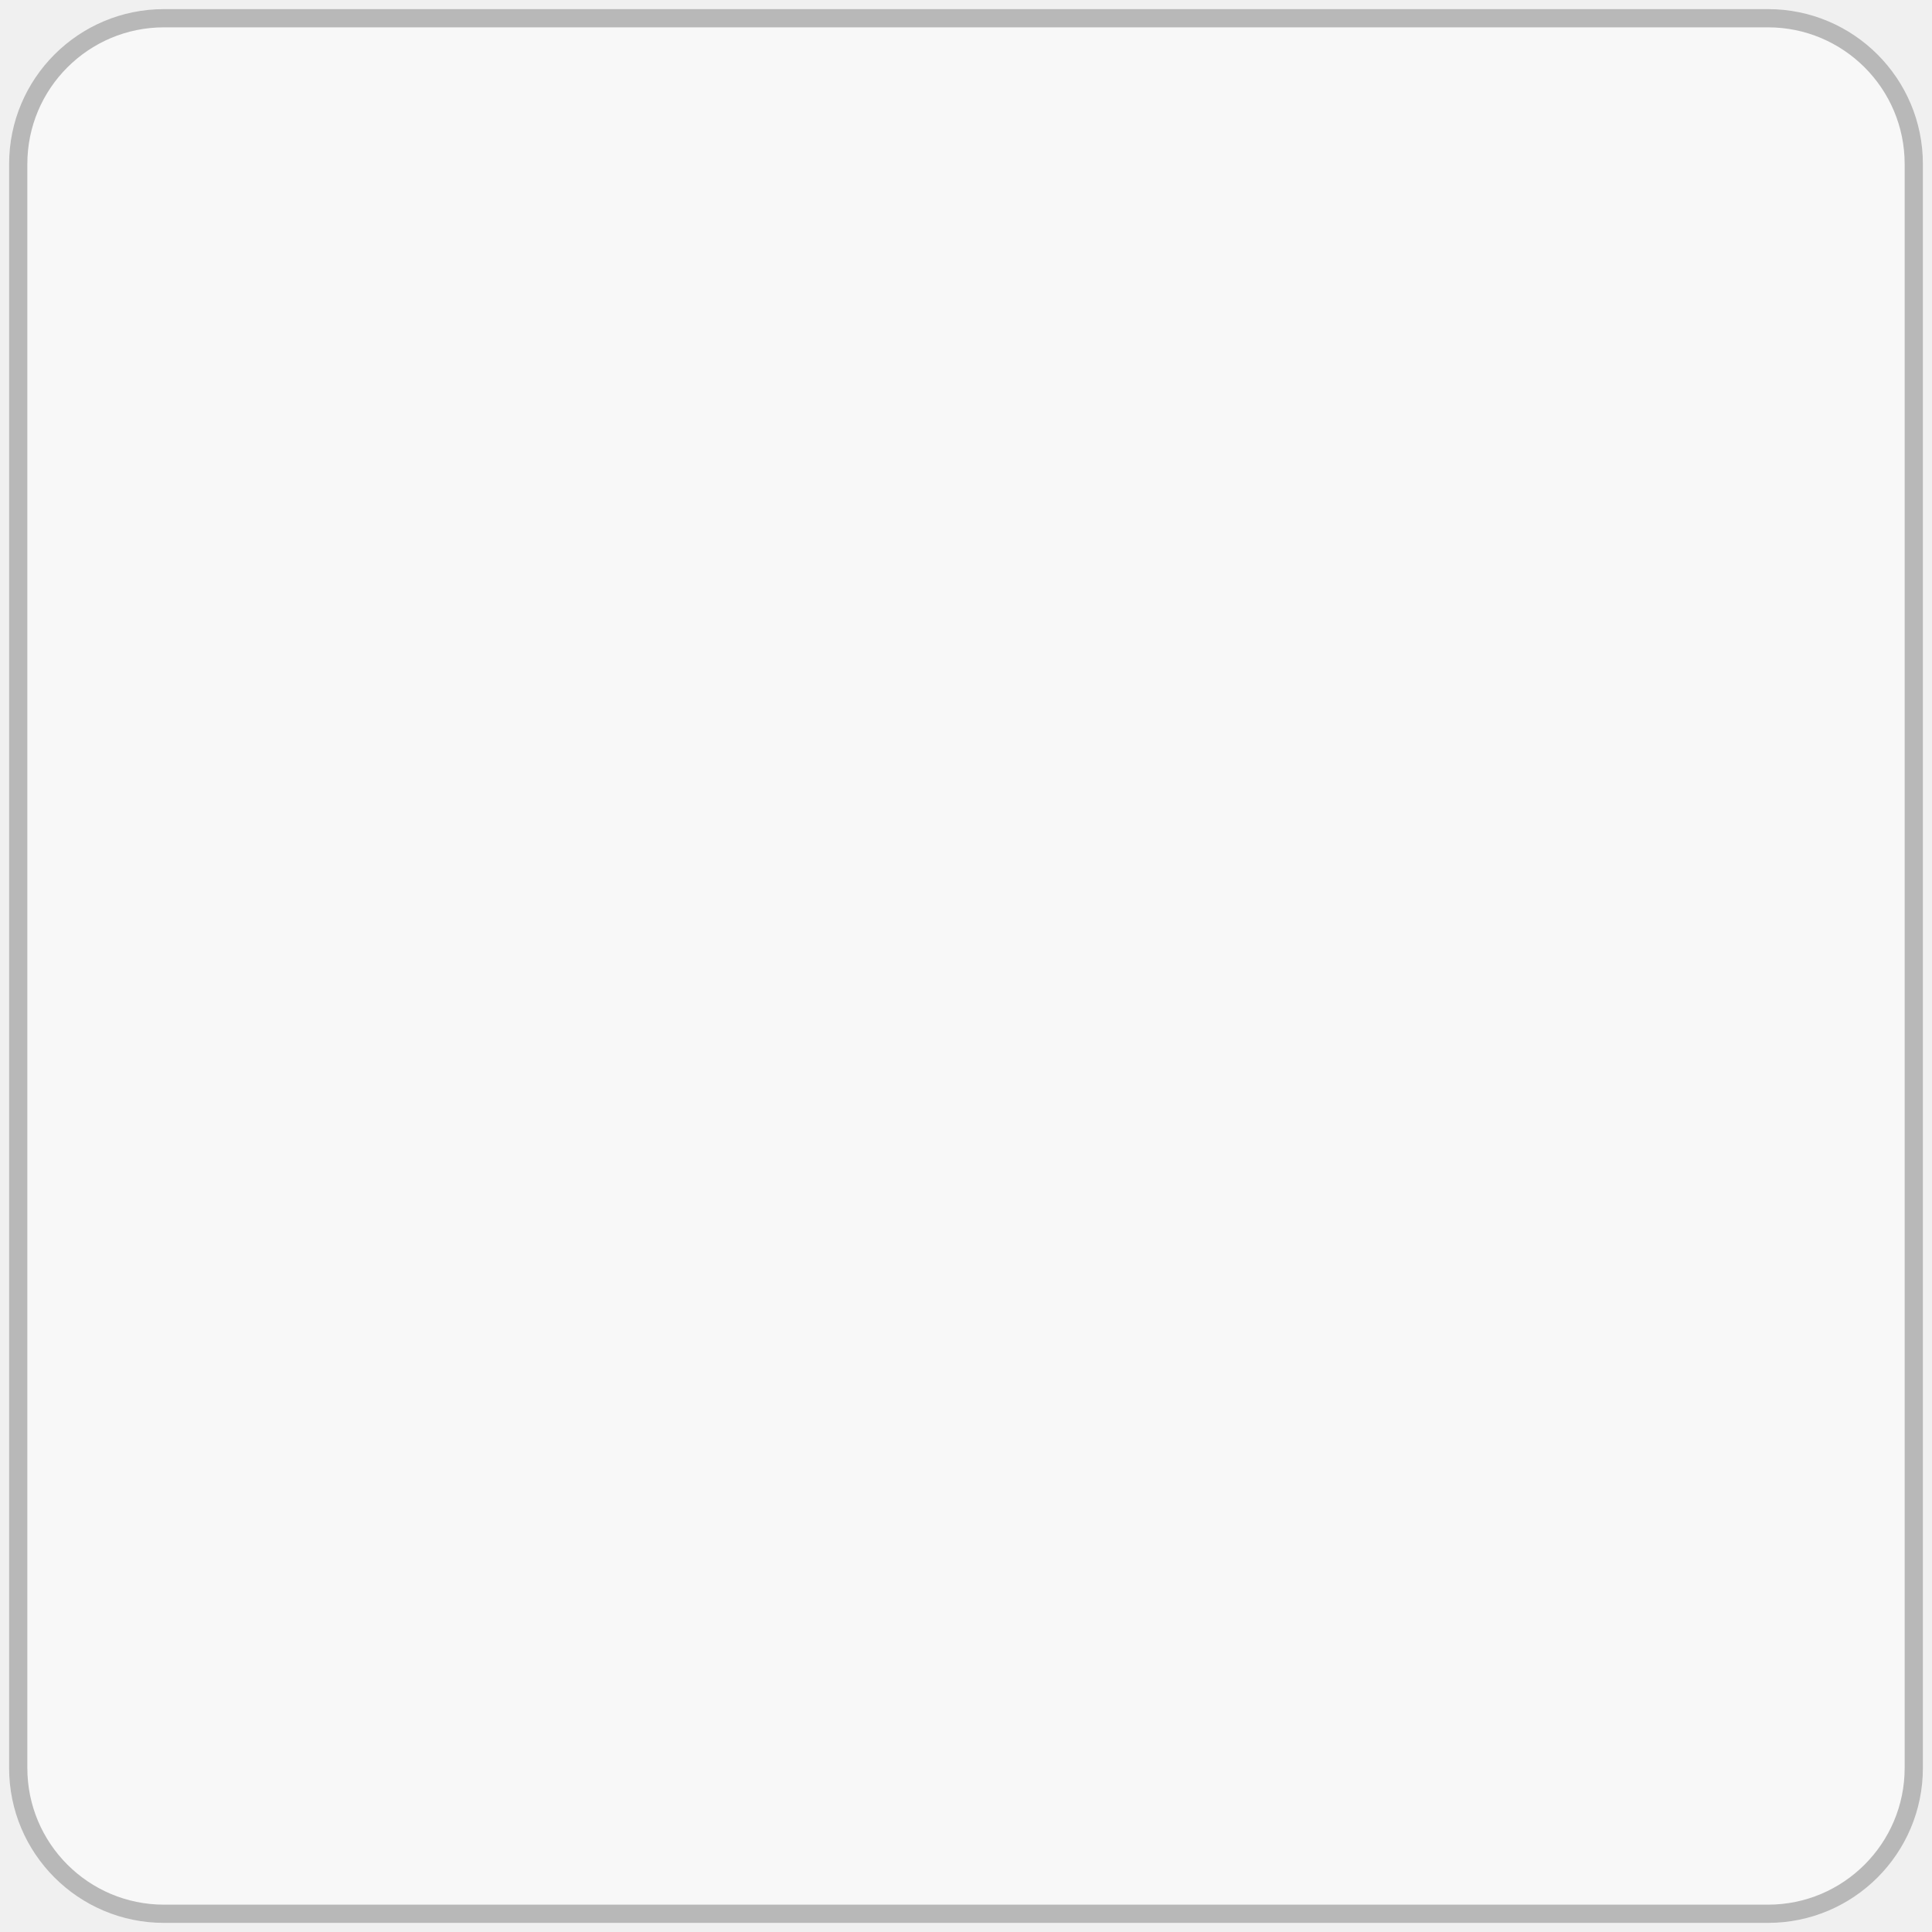
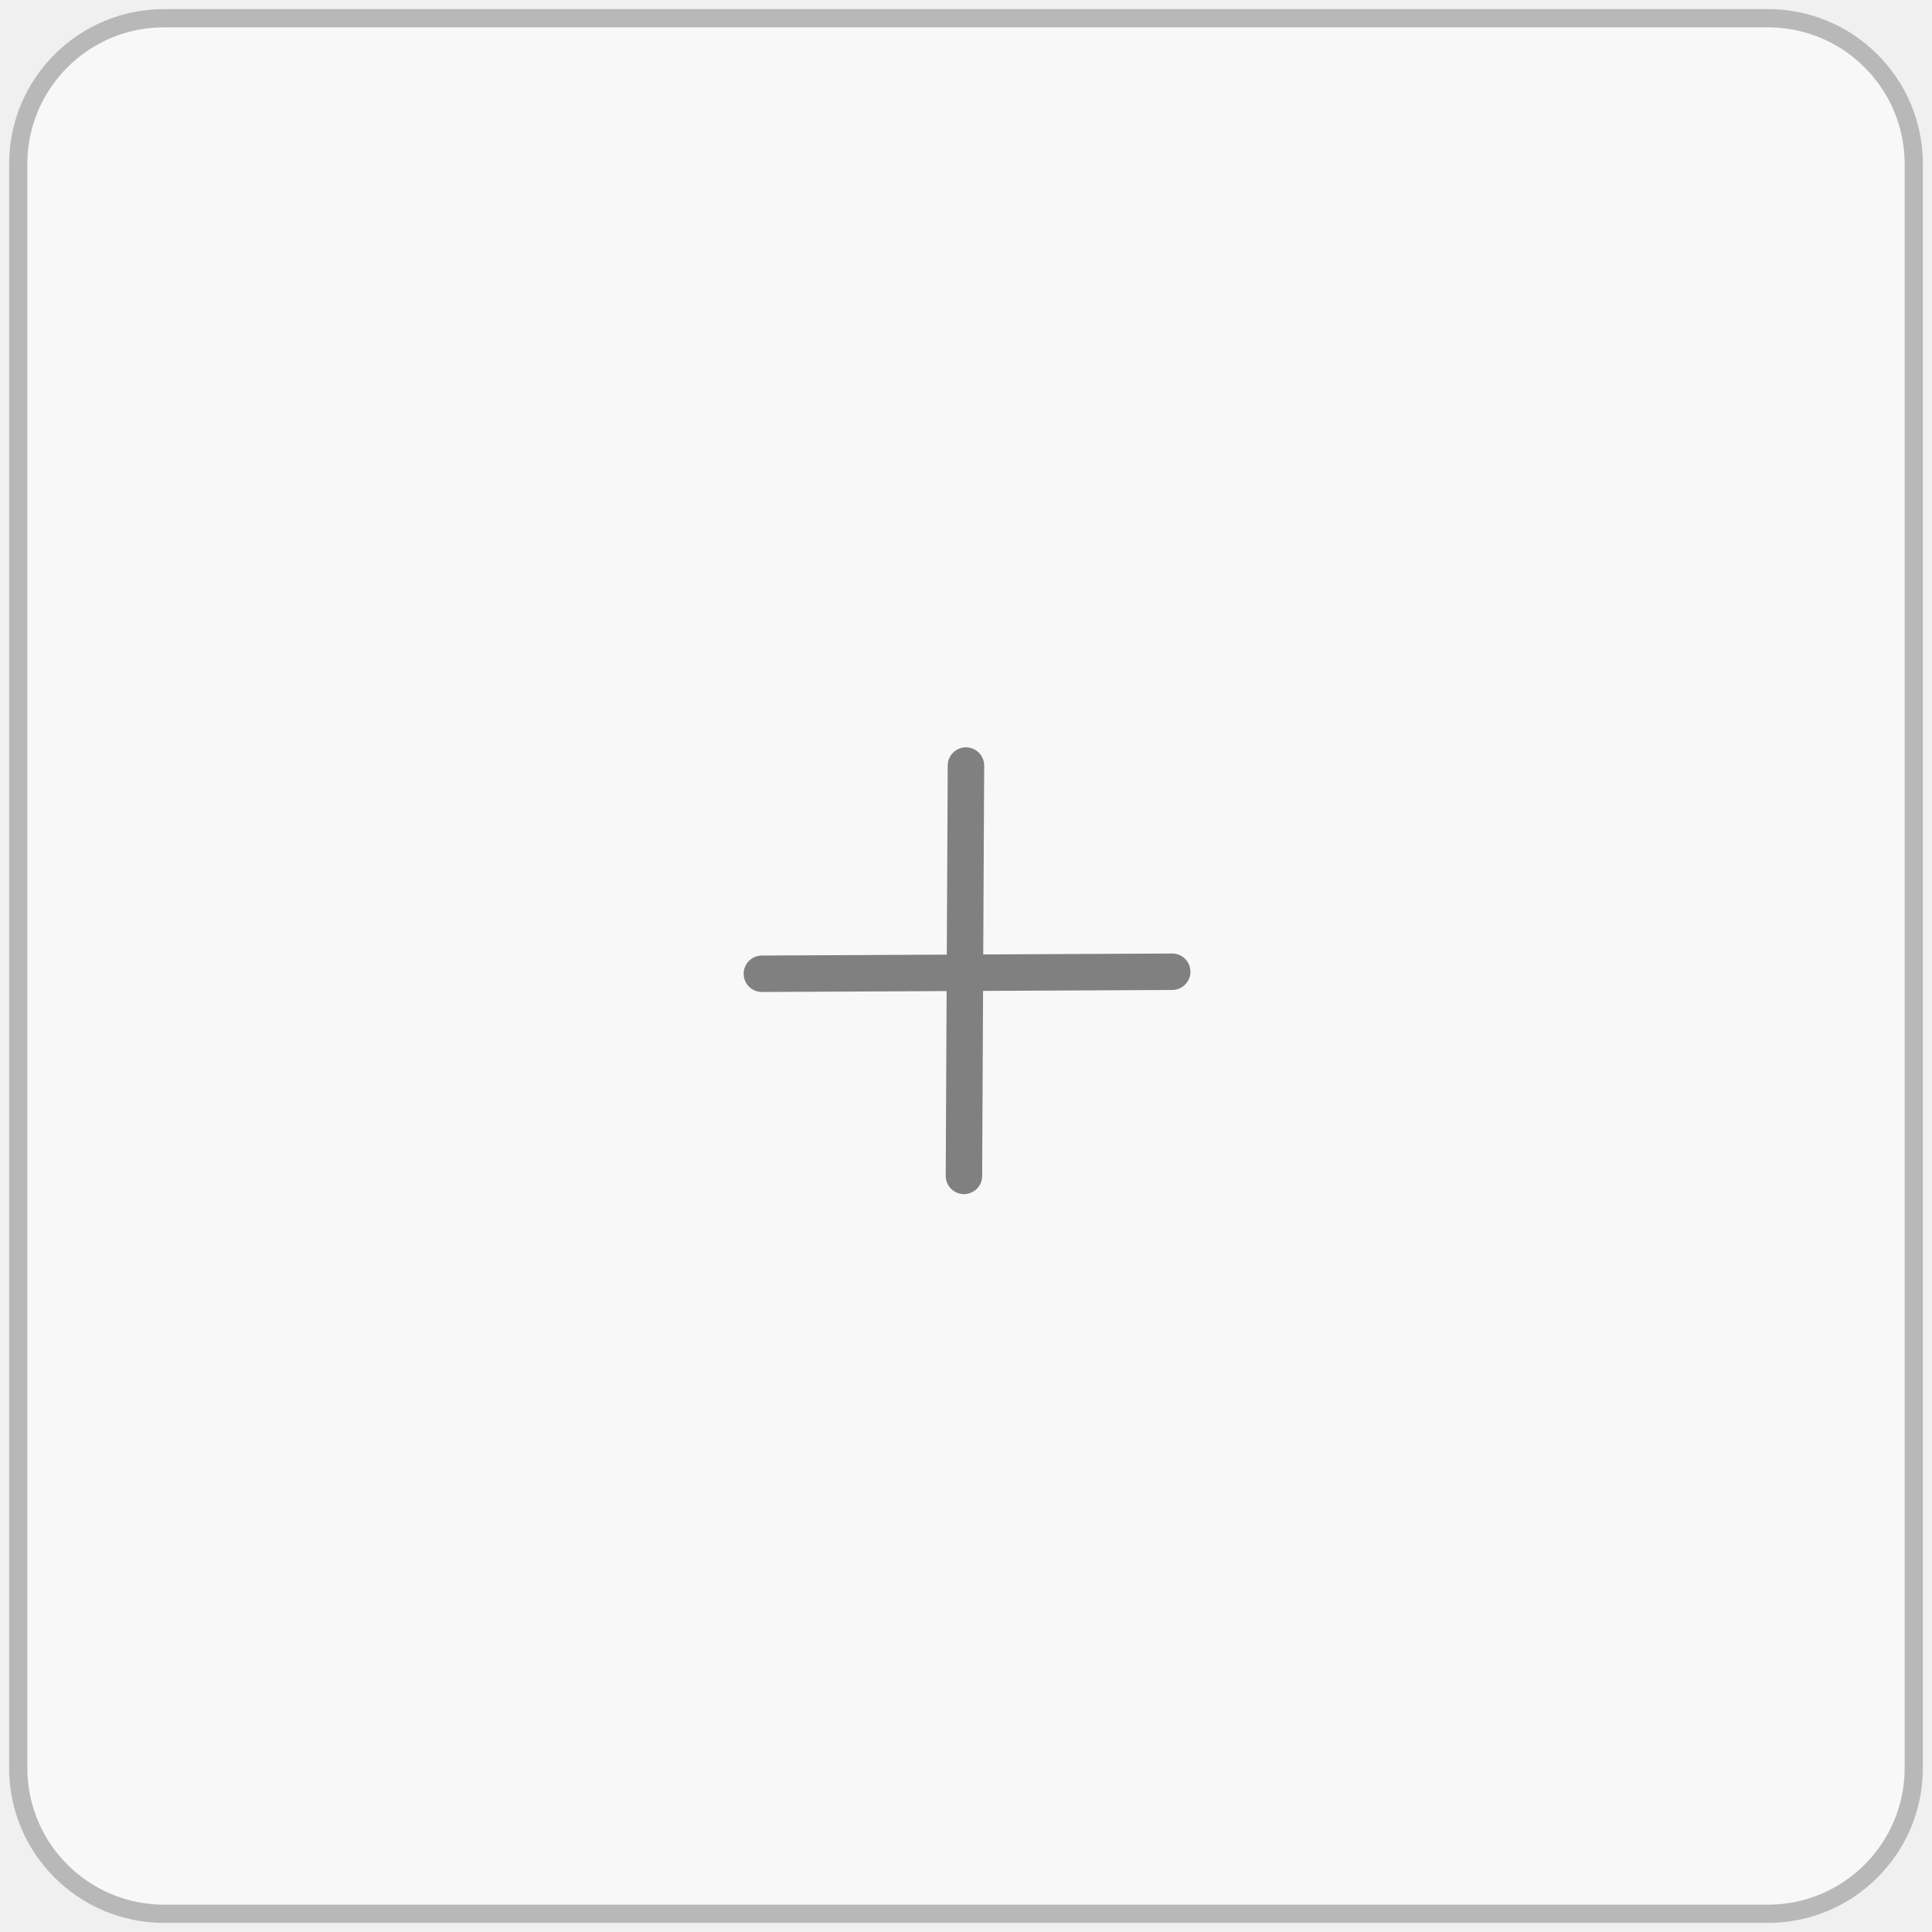
<svg xmlns="http://www.w3.org/2000/svg" width="106" height="106" viewBox="0 0 106 106" fill="none">
  <path opacity="0.5" d="M1 9C1 4.582 4.582 1 9 1H97C101.418 1 105 4.582 105 9V97C105 101.418 101.418 105 97 105H9C4.582 105 1 101.418 1 97V9Z" fill="white" stroke="#808080" />
+   <path d="M41.801 53.426L64.314 53.315" stroke="#808080" stroke-width="2" stroke-linecap="round" />
+   <path d="M52.887 64.516L52.997 42.003" stroke="#808080" stroke-width="2" stroke-linecap="round" />
</svg>
